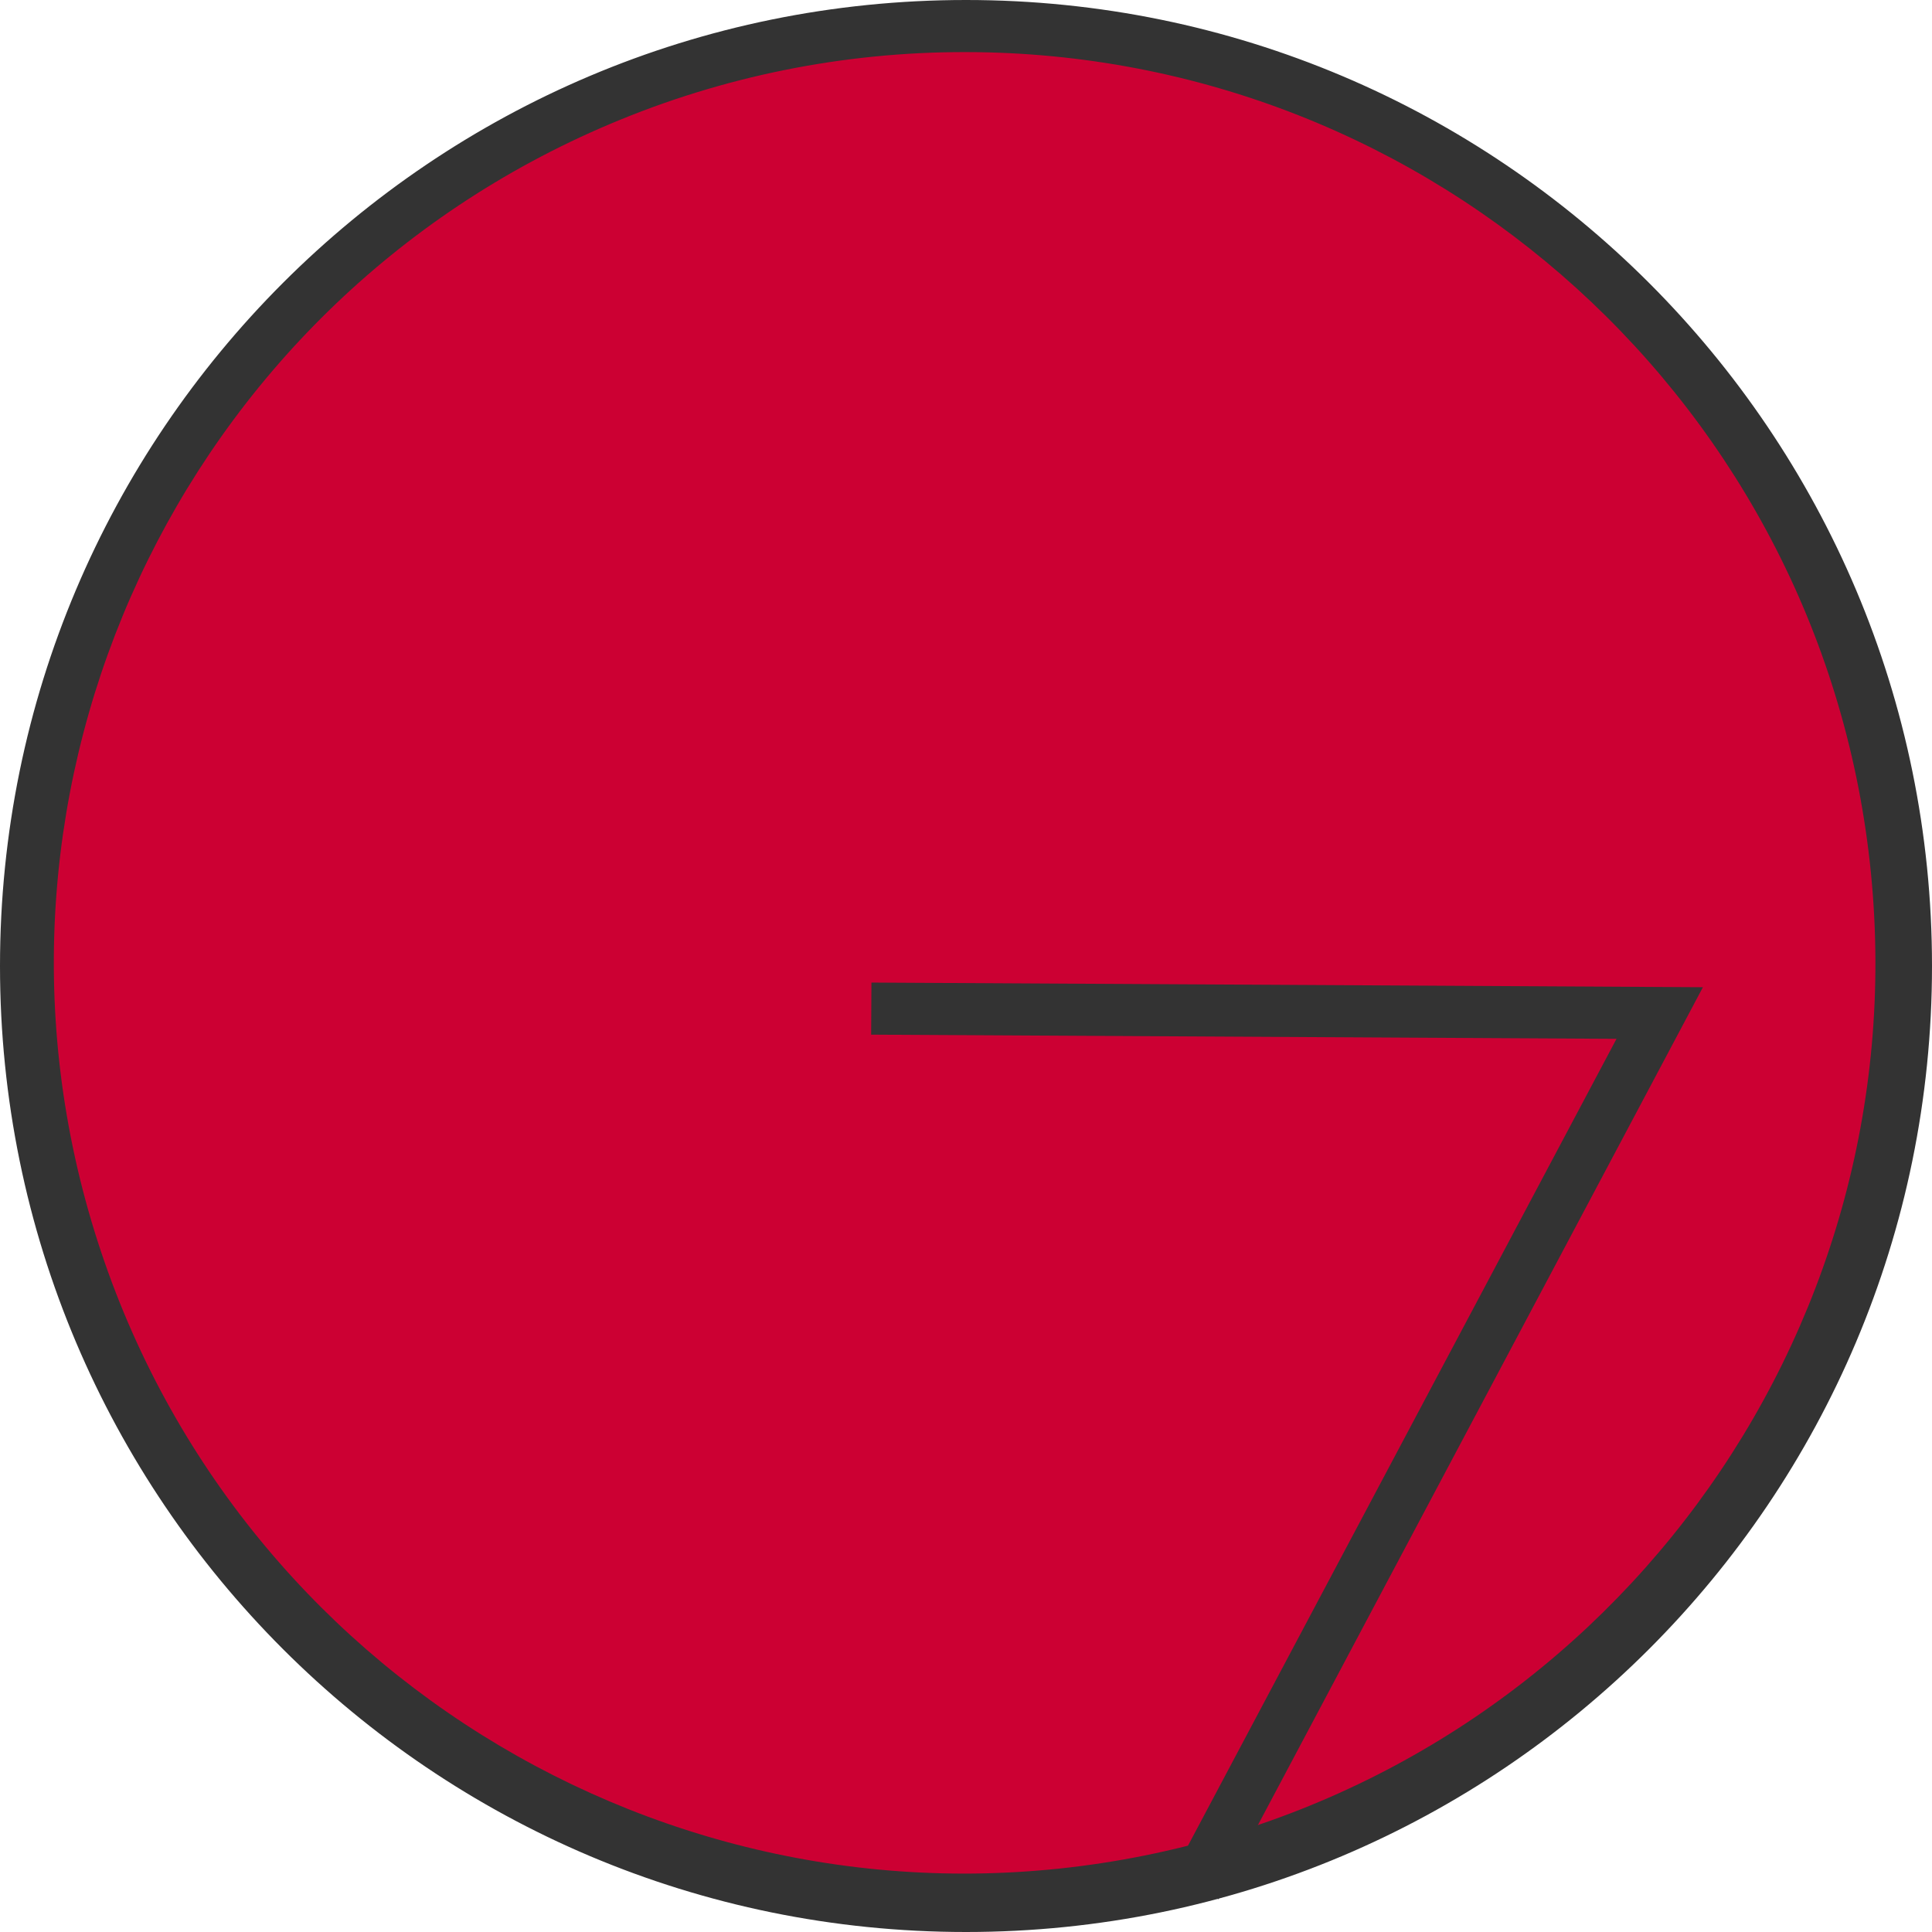
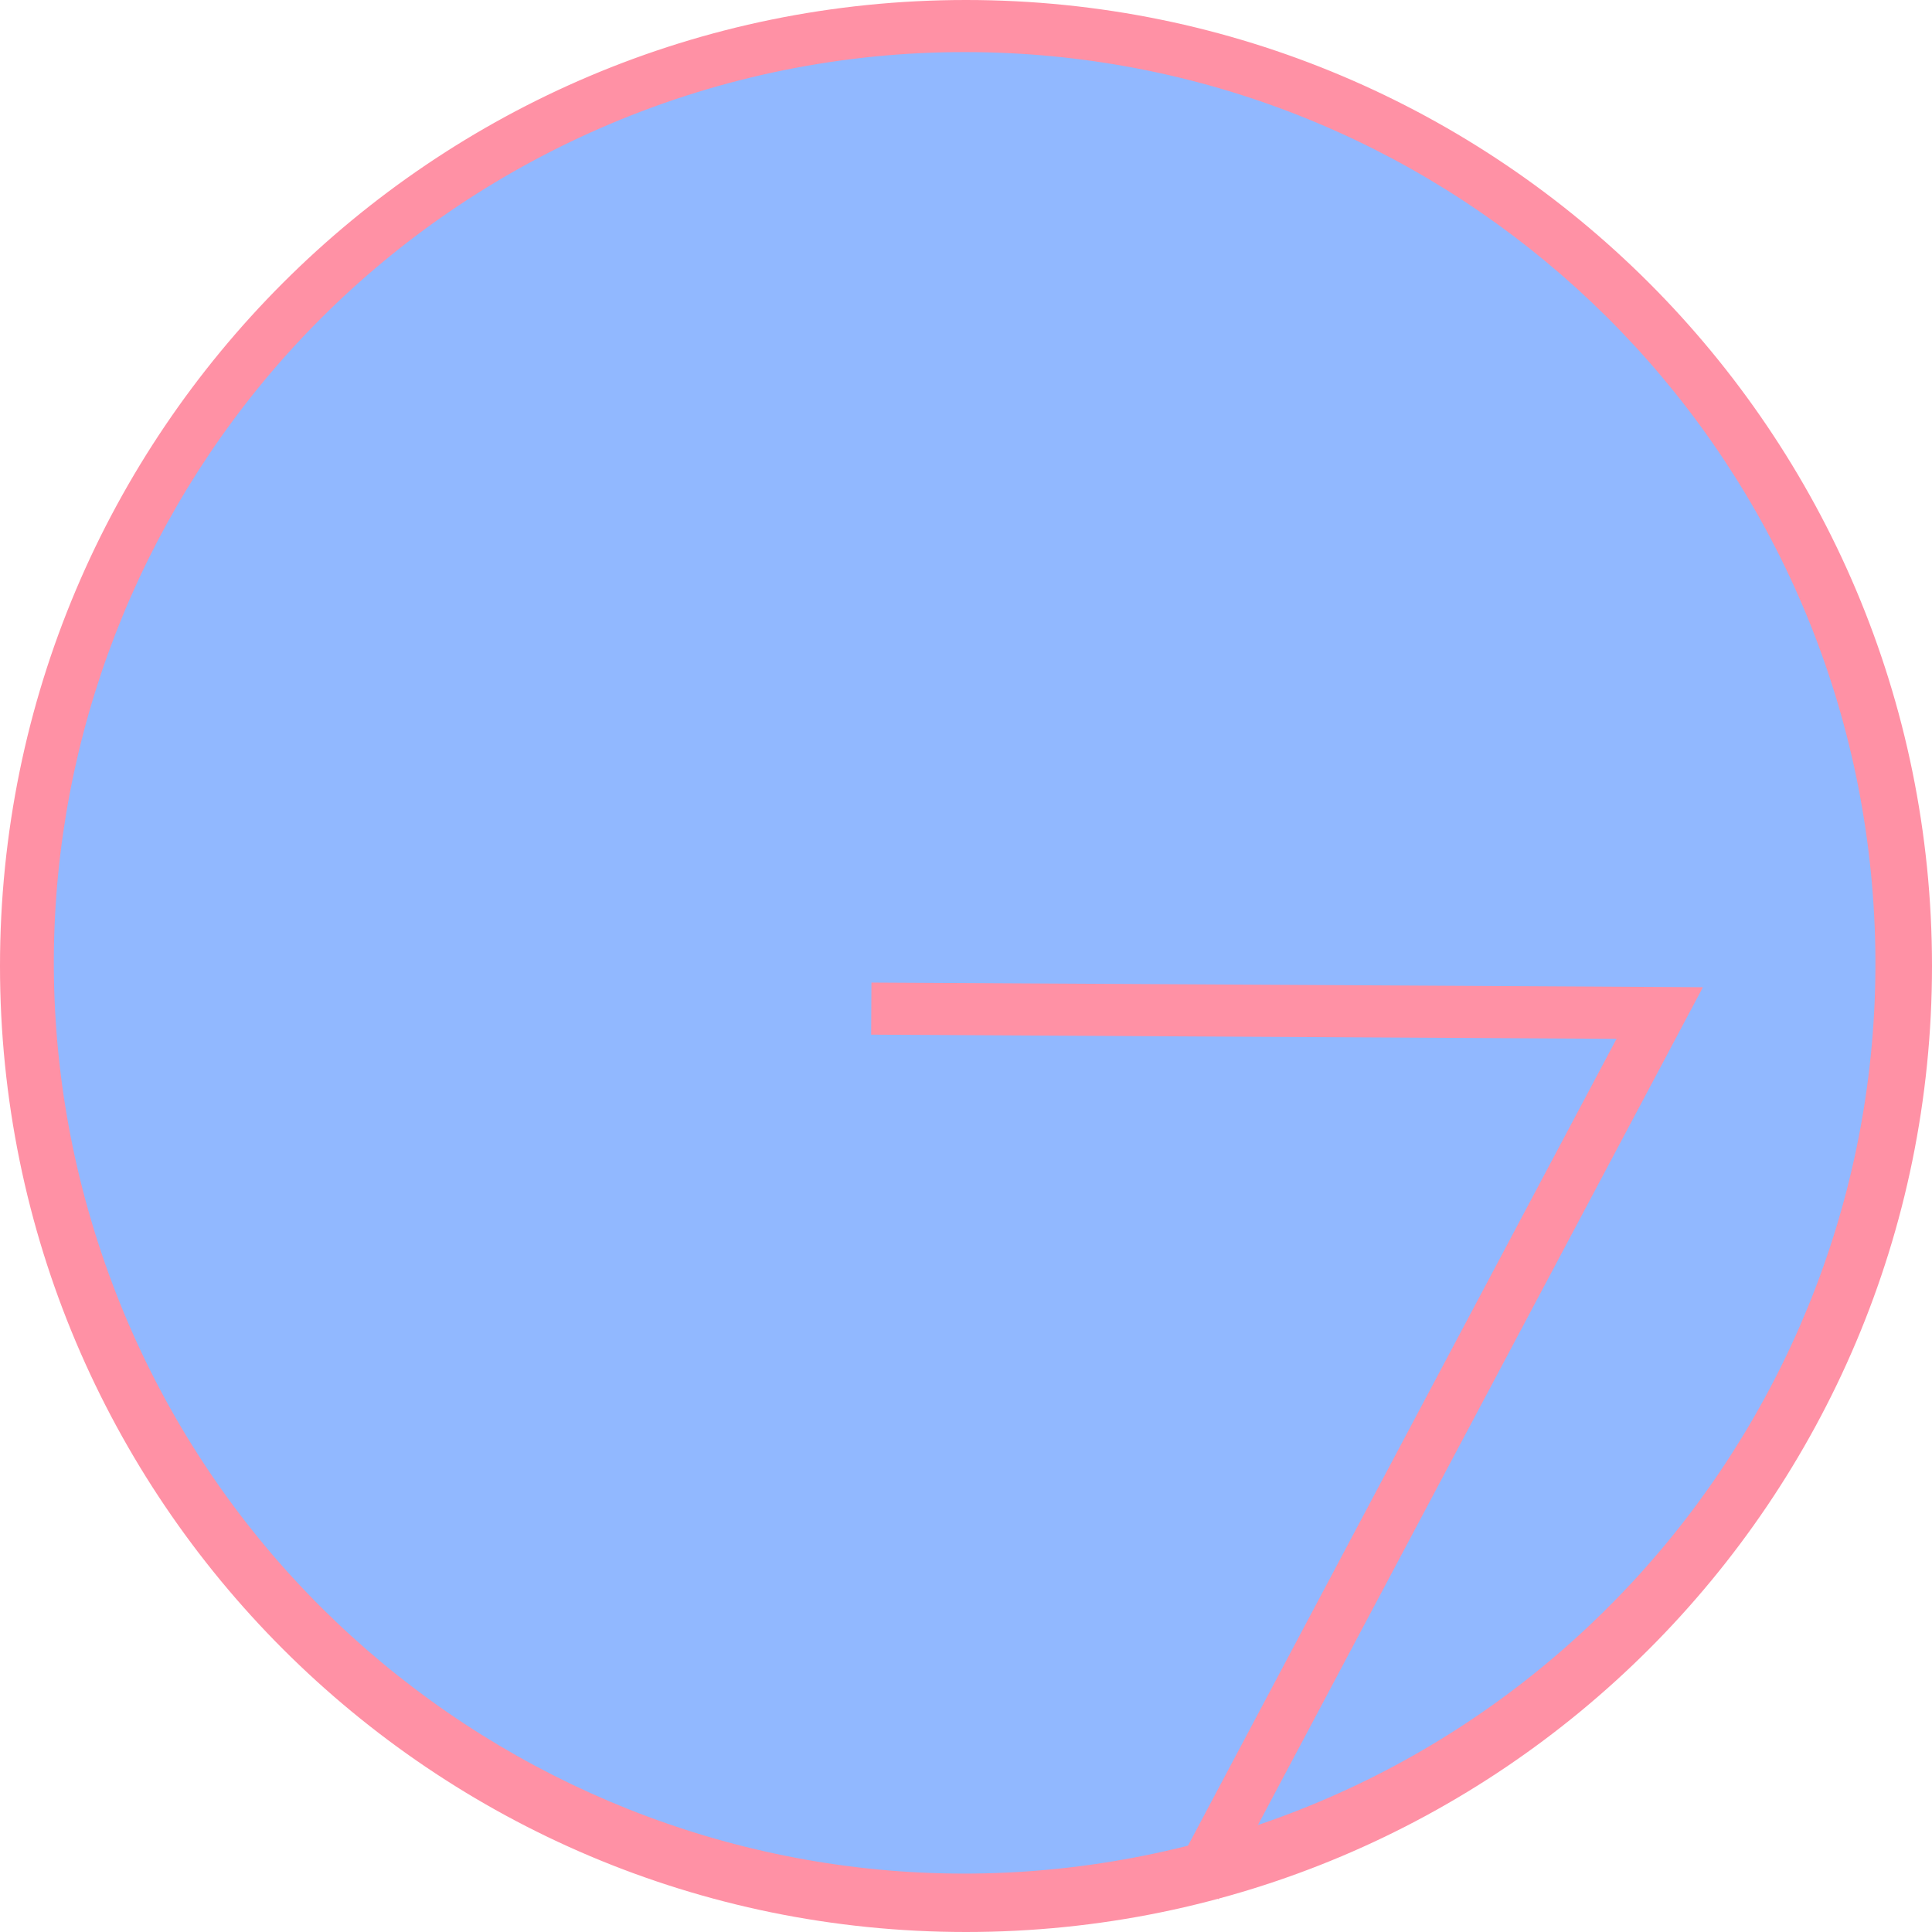
<svg xmlns="http://www.w3.org/2000/svg" viewBox="0 0 408 408">
  <defs>
-     <style>.cls-1{fill:#CC0033;}.cls-2{fill:#333333;}.cls-3{fill:none;stroke:#333333;stroke-miterlimit:10;stroke-width:11px;fill-rule:evenodd;}</style>
+     <style>.cls-1{fill:#91b8ff;}.cls-2{fill:#ff91a5;}.cls-3{fill:none;stroke:#ff91a5;stroke-miterlimit:10;stroke-width:11px;fill-rule:evenodd;}</style>
  </defs>
  <g id="Layer_1" data-name="Layer 1">
    <circle class="cls-1" cx="204" cy="204" r="198.5" />
    <path class="cls-2" d="M247,54a192.32,192.32,0,1,1-75.12,15.16A191.8,191.8,0,0,1,247,54m0-11C134.33,43,43,134.33,43,247s91.33,204,204,204,204-91.33,204-204S359.67,43,247,43Z" transform="translate(-43 -43)" />
  </g>
  <g id="Layer_2" data-name="Layer 2">
    <polyline class="cls-3" points="184 213 350.5 213.93 252.47 398.5" />
  </g>
</svg>
